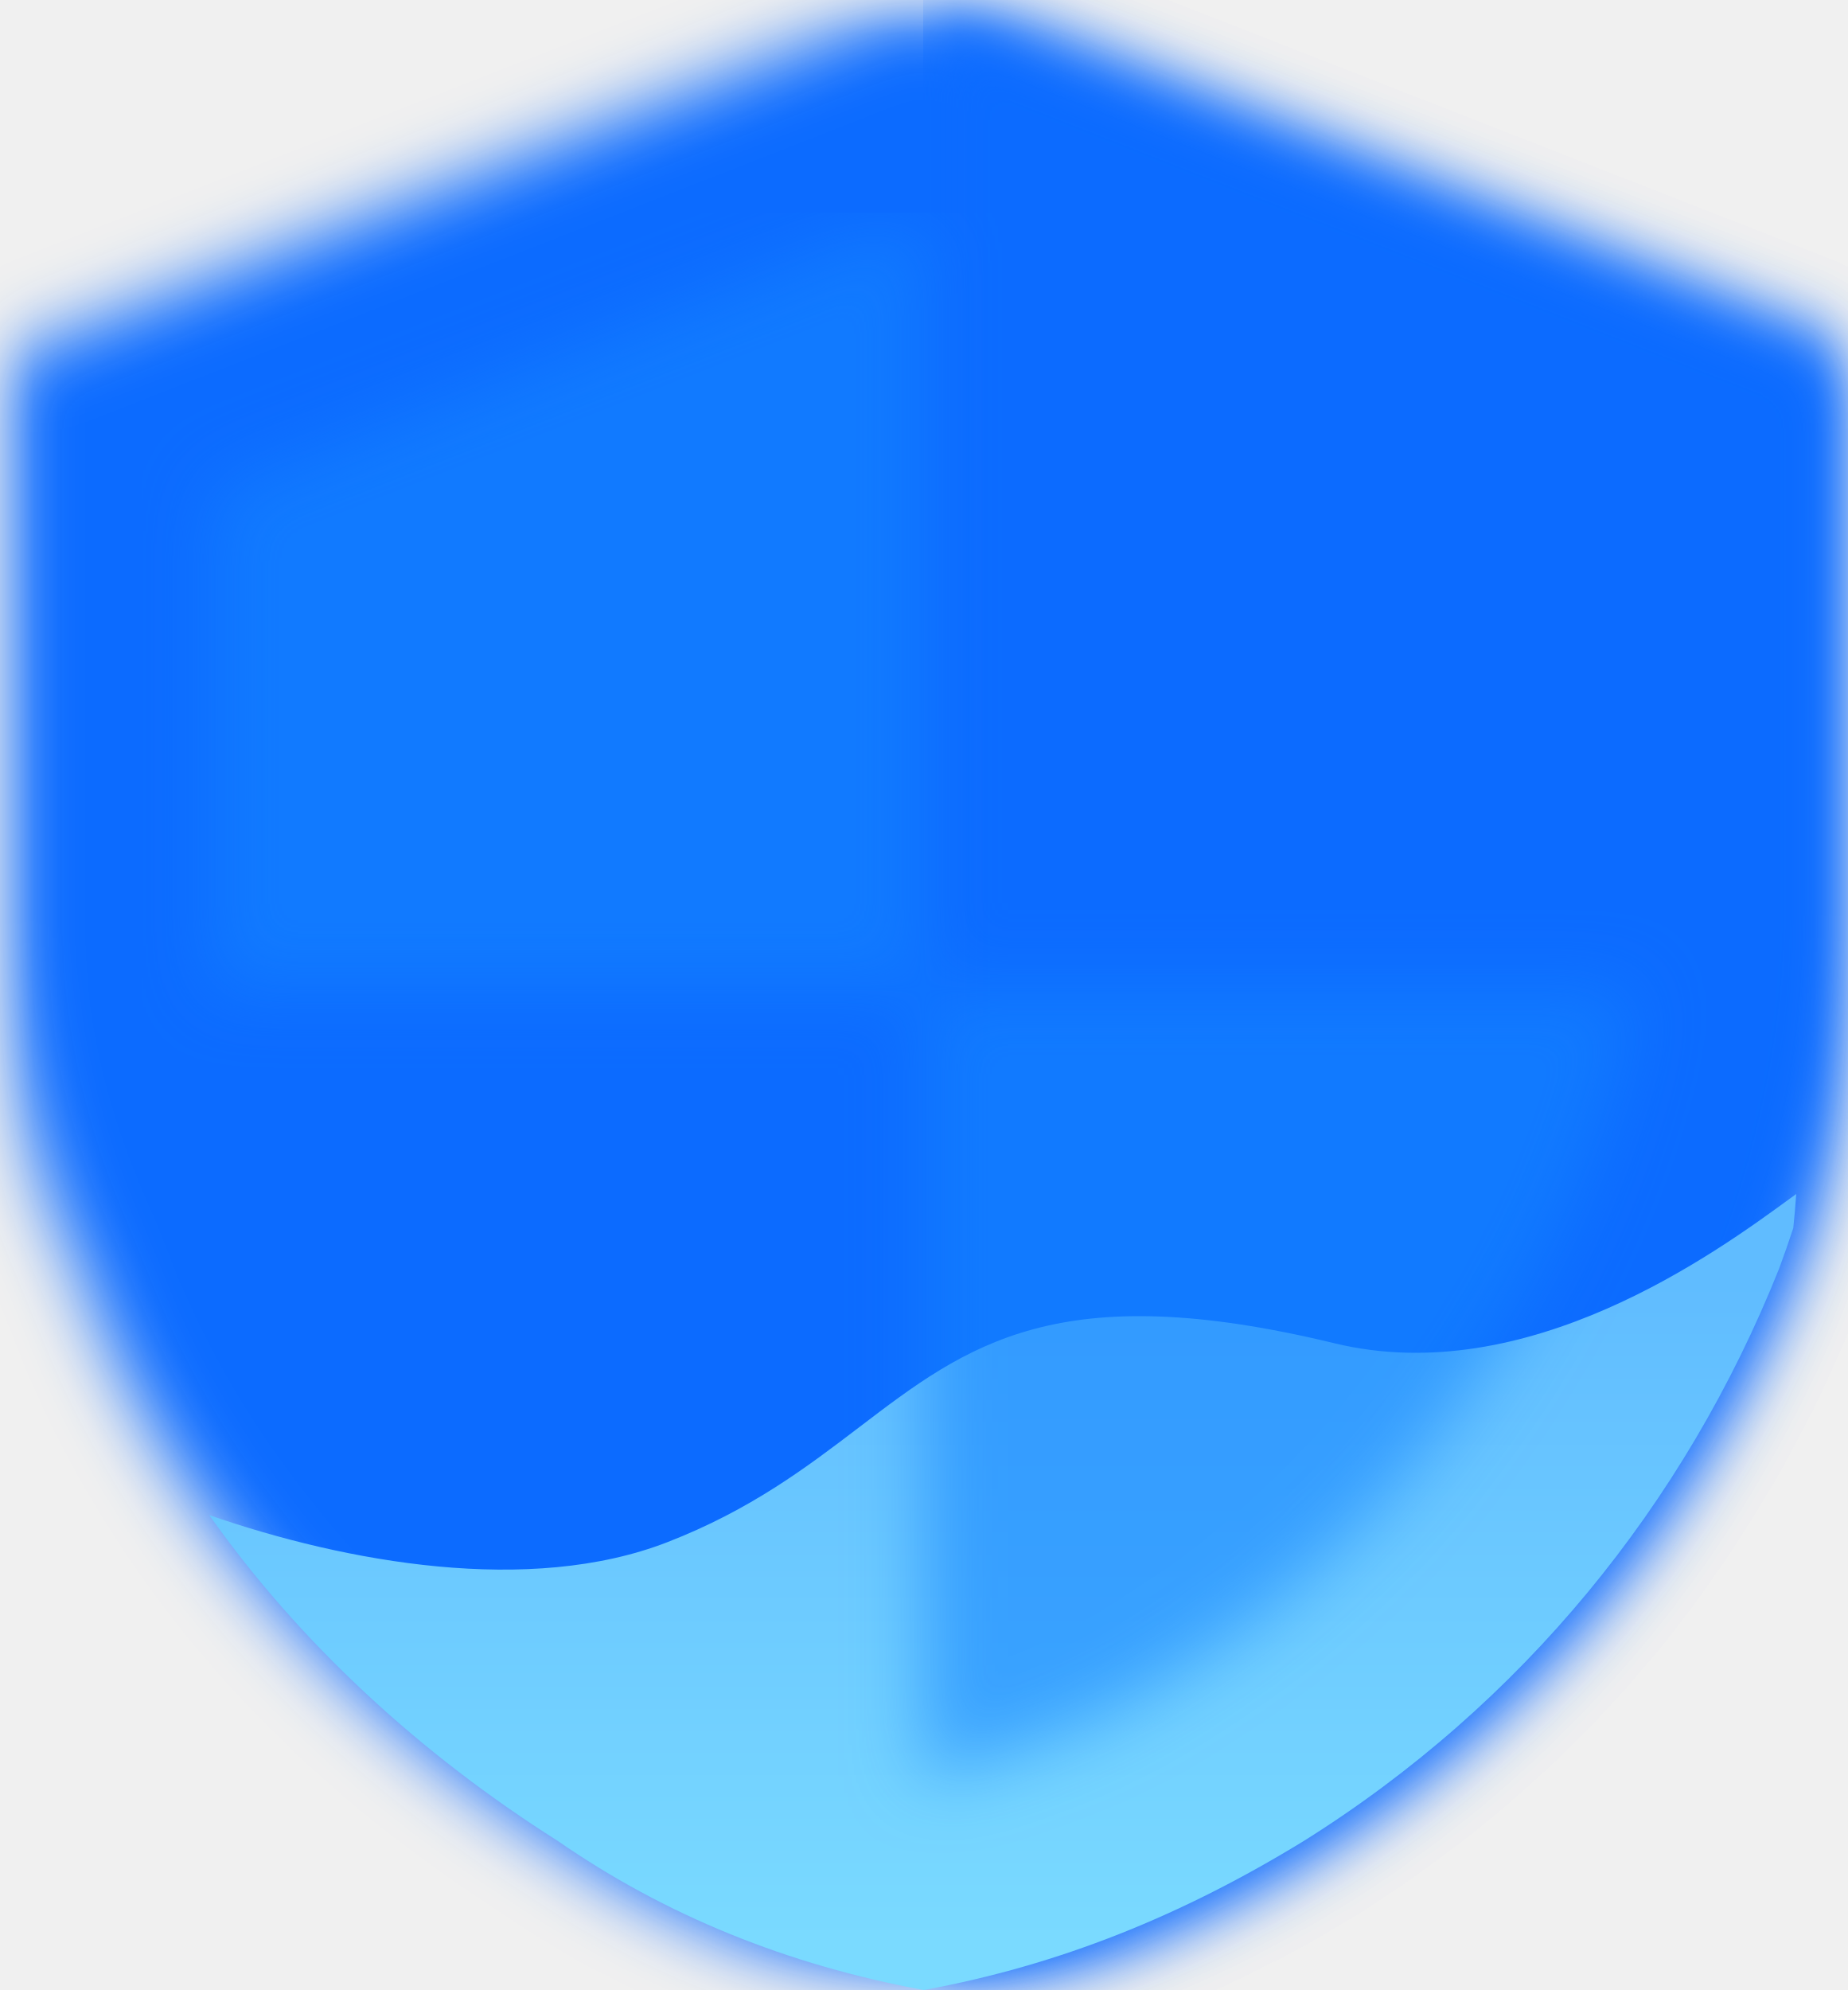
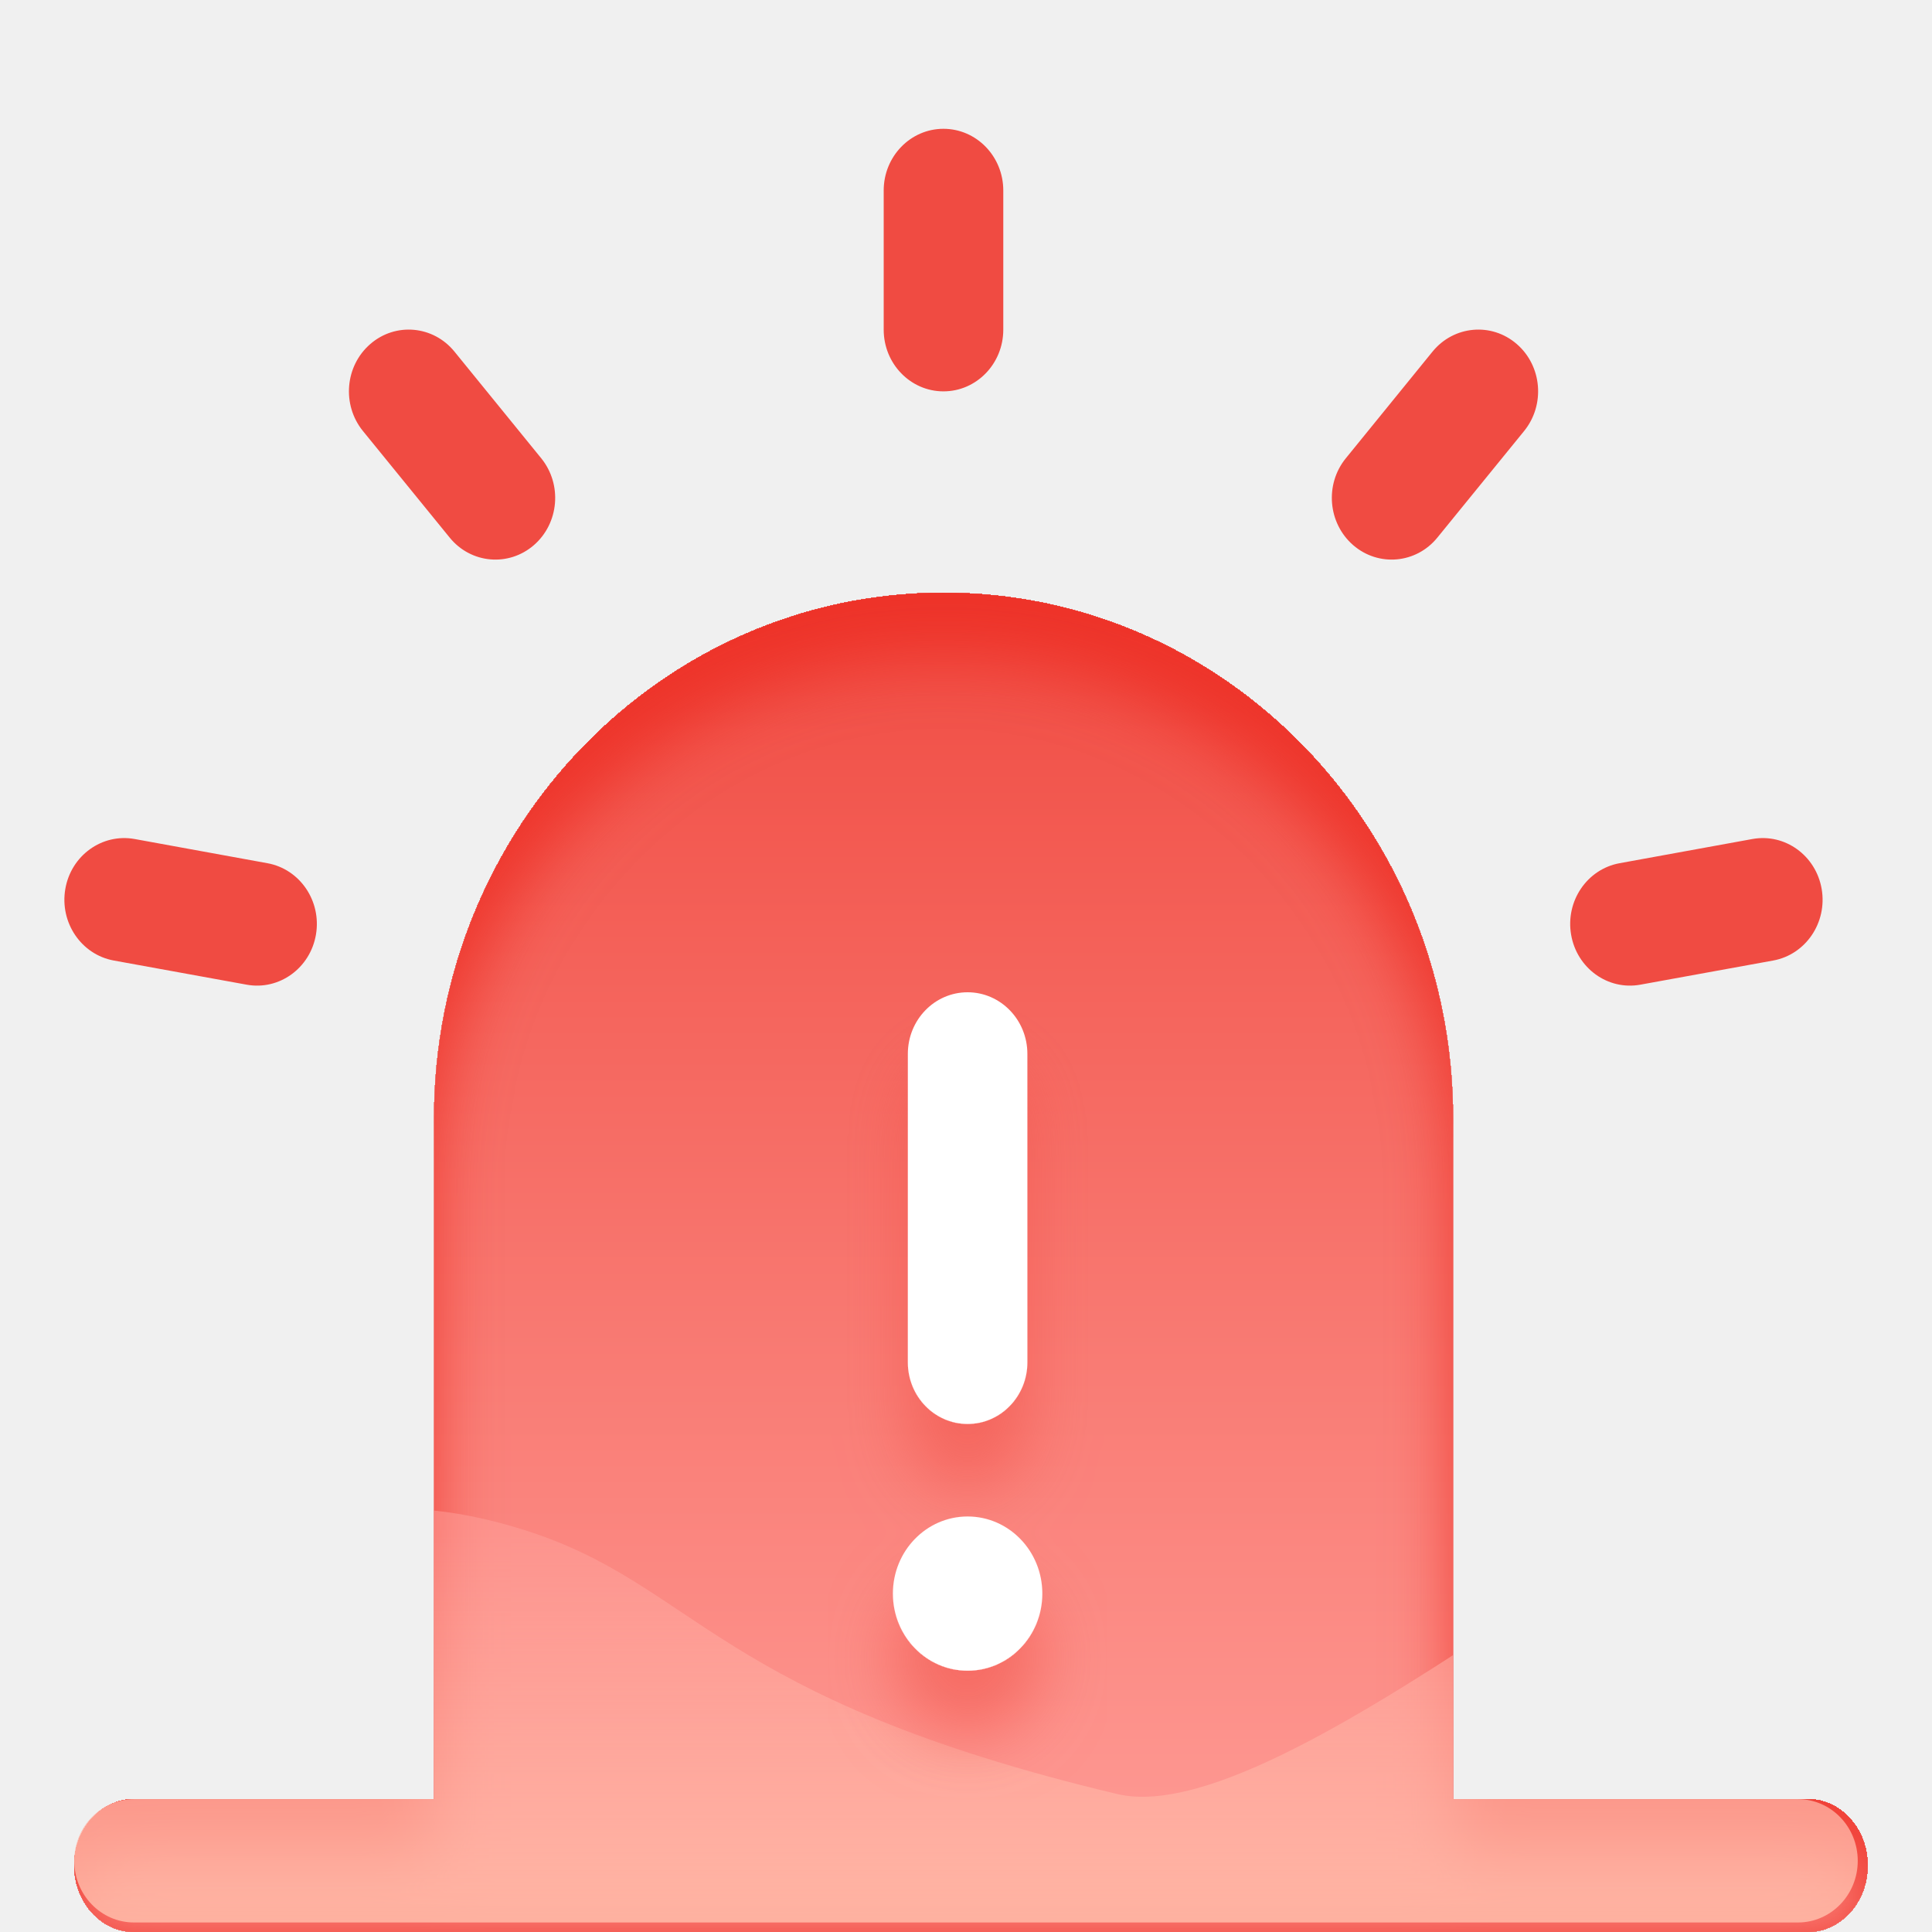
- <svg xmlns="http://www.w3.org/2000/svg" width="26" height="28" viewBox="0 0 26 28" fill="none">
-   <g filter="url(#filter0_i_60_441)">
-     <path d="M13 0L26 5.082V12.782C26 14.532 25.618 16.282 25.037 17.85C23.706 21.182 21.412 23.982 18.353 25.9C16.64 26.95 14.912 27.65 13 28C11.088 27.65 9.36 26.95 7.846 25.9C4.787 23.968 2.294 21.168 1.147 17.85C0.382 16.282 0 14.532 0 12.782V5.082L13 0Z" fill="url(#paint0_linear_60_441)" />
+ <svg xmlns="http://www.w3.org/2000/svg" fill="none" viewBox="0 0 30 30" class="design-iconfont" width="128" height="128">
+   <defs>
+     <linearGradient id="5hnksjpvi__paint0_linear_277_1433" x1="15" y1="9.205" x2="15" y2="29.852" gradientUnits="userSpaceOnUse">
+       <stop stop-color="#F04B42" />
+       <stop offset="1" stop-color="#FF9E98" />
+     </linearGradient>
+     <linearGradient id="5hnksjpvi__paint1_linear_277_1433" x1="15" y1="9.205" x2="15" y2="29.852" gradientUnits="userSpaceOnUse">
+       <stop stop-color="#F04B42" />
+       <stop offset="1" stop-color="#FF9E98" />
+     </linearGradient>
+     <linearGradient id="5hnksjpvi__paint2_linear_277_1433" x1="13.633" y1="23.835" x2="13.633" y2="31.209" gradientUnits="userSpaceOnUse">
+       <stop stop-color="#FFA29C" stop-opacity=".5" />
+       <stop offset="1" stop-color="#FFBDA8" />
+     </linearGradient>
+     <filter id="5hnksjpvi__filter0_i_277_1433" x="1.153" y="9.205" width="27.847" height="21.795" filterUnits="userSpaceOnUse" color-interpolation-filters="sRGB">
+       <feFlood flood-opacity="0" result="BackgroundImageFix" />
+       <feBlend in="SourceGraphic" in2="BackgroundImageFix" result="shape" />
+       <feColorMatrix in="SourceAlpha" values="0 0 0 0 0 0 0 0 0 0 0 0 0 0 0 0 0 0 127 0" result="hardAlpha" />
+       <feOffset dy="1" />
+       <feGaussianBlur stdDeviation=".5" />
+       <feComposite in2="hardAlpha" operator="arithmetic" k2="-1" k3="1" />
+       <feColorMatrix values="0 0 0 0 0.929 0 0 0 0 0.173 0 0 0 0 0.133 0 0 0 0.8 0" />
+       <feBlend in2="shape" result="effect1_innerShadow_277_1433" />
+     </filter>
+     <filter id="5hnksjpvi__filter1_d_277_1433" x="12.865" y="15.408" width="4.321" height="12.534" filterUnits="userSpaceOnUse" color-interpolation-filters="sRGB">
+       <feFlood flood-opacity="0" result="BackgroundImageFix" />
+       <feColorMatrix in="SourceAlpha" values="0 0 0 0 0 0 0 0 0 0 0 0 0 0 0 0 0 0 127 0" result="hardAlpha" />
+       <feOffset dy="1" />
+       <feGaussianBlur stdDeviation=".5" />
+       <feComposite in2="hardAlpha" operator="out" />
+       <feColorMatrix values="0 0 0 0 0.949 0 0 0 0 0.333 0 0 0 0 0.298 0 0 0 0.6 0" />
+       <feBlend in2="BackgroundImageFix" result="effect1_dropShadow_277_1433" />
+       <feBlend in="SourceGraphic" in2="effect1_dropShadow_277_1433" result="shape" />
+     </filter>
+     <mask id="5hnksjpvi__wir4yilvza" style="mask-type:alpha" maskUnits="userSpaceOnUse" x="1" y="9" width="28" height="21">
+       <path fill-rule="evenodd" clip-rule="evenodd" d="M6.74 17.367C6.74 12.859 10.282 9.205 14.651 9.205C19.021 9.205 22.563 12.859 22.563 17.367V27.937H27.919C28.431 27.937 28.847 28.366 28.847 28.895C28.847 29.423 28.431 29.852 27.919 29.852H21.646C21.642 29.852 21.638 29.852 21.634 29.852H7.668C7.664 29.852 7.66 29.852 7.656 29.852H2.081C1.568 29.852 1.153 29.423 1.153 28.895C1.153 28.366 1.568 27.937 2.081 27.937H6.74V17.367Z" fill="url(#5hnksjpvi__paint1_linear_277_1433)" />
+     </mask>
+   </defs>
+   <g filter="url(#5hnksjpvi__filter0_i_277_1433)">
+     <path fill-rule="evenodd" clip-rule="evenodd" d="M6.74 17.367C6.74 12.859 10.282 9.205 14.651 9.205C19.021 9.205 22.563 12.859 22.563 17.367V27.937H28.067C28.582 27.937 29 28.399 29 28.968C29 29.538 28.582 30 28.067 30H2.086C1.571 30 1.153 29.538 1.153 28.968C1.153 28.399 1.571 27.937 2.086 27.937H6.74V17.367Z" fill="url(#5hnksjpvi__paint0_linear_277_1433)" />
  </g>
-   <g filter="url(#filter1_i_60_441)">
-     <path d="M26 5.082L13 0V28C14.912 27.65 16.64 26.95 18.353 25.9C21.412 23.982 23.706 21.182 25.037 17.85C25.618 16.282 26 14.532 26 12.782V5.082Z" fill="url(#paint1_linear_60_441)" />
+   <g mask="url(#5hnksjpvi__wir4yilvza)">
+     <path d="M8.151 23.761C3.452 22.271 2.668 26.244 1.102 26.74V30.252H28.949V22.271C27.383 21.526 20.085 28.509 17.346 27.857C11.081 26.367 10.83 24.61 8.151 23.761Z" fill="url(#5hnksjpvi__paint2_linear_277_1433)" />
  </g>
-   <path fill-rule="evenodd" clip-rule="evenodd" d="M25.236 17.281C25.173 17.473 25.106 17.663 25.037 17.85C23.706 21.182 21.412 23.982 18.353 25.9C16.64 26.95 14.912 27.65 13 28C11.088 27.65 9.36 26.95 7.846 25.9C5.925 24.686 4.226 23.13 2.945 21.318C4.873 21.986 7.455 22.45 9.389 21.7C10.565 21.244 11.358 20.64 12.092 20.081C13.613 18.922 14.881 17.956 18.778 18.9C21.497 19.559 24.151 17.622 25.187 16.866C25.219 16.843 25.249 16.821 25.278 16.8C25.268 16.954 25.254 17.114 25.236 17.281Z" fill="url(#paint2_linear_60_441)" />
-   <g filter="url(#filter2_d_60_441)">
-     <path d="M12.992 13.918V3L3 6.917V13.918H12.992V25C14.321 24.659 15.634 24.154 16.585 23.471C17.717 22.789 18.668 21.929 19.604 20.906C21.309 18.859 22.623 16.47 23 13.918H12.992Z" fill="url(#paint3_linear_60_441)" />
+   <path fill-rule="evenodd" clip-rule="evenodd" d="M14.65 2C15.163 2 15.579 2.429 15.579 2.958V5.119C15.579 5.648 15.163 6.077 14.65 6.077C14.138 6.077 13.722 5.648 13.722 5.119V2.958C13.722 2.429 14.138 2 14.65 2ZM23.552 5.342C23.945 5.682 23.996 6.286 23.667 6.692L22.32 8.347C21.991 8.753 21.405 8.805 21.012 8.465C20.62 8.125 20.568 7.521 20.898 7.116L22.244 5.46C22.574 5.055 23.16 5.002 23.552 5.342ZM27.534 14.915C28.039 14.823 28.376 14.326 28.287 13.805C28.198 13.284 27.717 12.937 27.212 13.028L25.148 13.404C24.644 13.496 24.307 13.992 24.396 14.513C24.485 15.034 24.966 15.382 25.471 15.29L27.534 14.915ZM1.014 13.805C1.103 13.284 1.585 12.937 2.09 13.028L4.153 13.404C4.658 13.496 4.995 13.992 4.906 14.513C4.817 15.034 4.335 15.382 3.83 15.29L1.767 14.915C1.262 14.823 0.925 14.326 1.014 13.805ZM7.057 5.46C6.728 5.055 6.142 5.002 5.75 5.342C5.357 5.682 5.306 6.286 5.635 6.692L6.982 8.347C7.311 8.753 7.897 8.805 8.29 8.465C8.682 8.125 8.733 7.521 8.404 7.116L7.057 5.46Z" fill="#F04B42" />
+   <g filter="url(#5hnksjpvi__filter1_d_277_1433)">
+     <path fill-rule="evenodd" clip-rule="evenodd" d="M15.953 16.365C15.953 15.836 15.537 15.408 15.025 15.408C14.512 15.408 14.097 15.836 14.097 16.365V21.154C14.097 21.682 14.512 22.111 15.025 22.111C15.537 22.111 15.953 21.682 15.953 21.154V16.365ZM16.185 24.745C16.185 25.406 15.666 25.942 15.025 25.942C14.384 25.942 13.865 25.406 13.865 24.745C13.865 24.084 14.384 23.548 15.025 23.548C15.666 23.548 16.185 24.084 16.185 24.745Z" fill="#fff" />
  </g>
-   <defs>
-     <filter id="filter0_i_60_441" x="0" y="0" width="26" height="29" filterUnits="userSpaceOnUse" color-interpolation-filters="sRGB">
-       <feflood flood-opacity="0" result="BackgroundImageFix" />
-       <feblend mode="normal" in="SourceGraphic" in2="BackgroundImageFix" result="shape" />
-       <feColorMatrix in="SourceAlpha" type="matrix" values="0 0 0 0 0 0 0 0 0 0 0 0 0 0 0 0 0 0 127 0" result="hardAlpha" />
-       <feoffset dy="1" />
-       <feGaussianBlur stdDeviation="0.5" />
-       <fecomposite in2="hardAlpha" operator="arithmetic" k2="-1" k3="1" />
-       <feColorMatrix type="matrix" values="0 0 0 0 0.046 0 0 0 0 0.42 0 0 0 0 1 0 0 0 1 0" />
-       <feblend mode="normal" in2="shape" result="effect1_innerShadow_60_441" />
-     </filter>
-     <filter id="filter1_i_60_441" x="13" y="0" width="13" height="29" filterUnits="userSpaceOnUse" color-interpolation-filters="sRGB">
-       <feflood flood-opacity="0" result="BackgroundImageFix" />
-       <feblend mode="normal" in="SourceGraphic" in2="BackgroundImageFix" result="shape" />
-       <feColorMatrix in="SourceAlpha" type="matrix" values="0 0 0 0 0 0 0 0 0 0 0 0 0 0 0 0 0 0 127 0" result="hardAlpha" />
-       <feoffset dy="1" />
-       <feGaussianBlur stdDeviation="0.5" />
-       <fecomposite in2="hardAlpha" operator="arithmetic" k2="-1" k3="1" />
-       <feColorMatrix type="matrix" values="0 0 0 0 0.046 0 0 0 0 0.42 0 0 0 0 1 0 0 0 1 0" />
-       <feblend mode="normal" in2="shape" result="effect1_innerShadow_60_441" />
-     </filter>
-     <filter id="filter2_d_60_441" x="2" y="3" width="22" height="24" filterUnits="userSpaceOnUse" color-interpolation-filters="sRGB">
-       <feflood flood-opacity="0" result="BackgroundImageFix" />
-       <feColorMatrix in="SourceAlpha" type="matrix" values="0 0 0 0 0 0 0 0 0 0 0 0 0 0 0 0 0 0 127 0" result="hardAlpha" />
-       <feoffset dy="1" />
-       <feGaussianBlur stdDeviation="0.5" />
-       <fecomposite in2="hardAlpha" operator="out" />
-       <feColorMatrix type="matrix" values="0 0 0 0 0.079 0 0 0 0 0.518 0 0 0 0 1 0 0 0 0.6 0" />
-       <feblend mode="normal" in2="BackgroundImageFix" result="effect1_dropShadow_60_441" />
-       <feblend mode="normal" in="SourceGraphic" in2="effect1_dropShadow_60_441" result="shape" />
-     </filter>
-     <linearGradient id="paint0_linear_60_441" x1="13" y1="0" x2="13" y2="28" gradientUnits="userSpaceOnUse">
-       <stop stop-color="#297DFF" />
-       <stop offset="1" stop-color="#79D0FF" />
-     </linearGradient>
-     <linearGradient id="paint1_linear_60_441" x1="19.5" y1="0" x2="19.5" y2="28" gradientUnits="userSpaceOnUse">
-       <stop stop-color="#50ABFF" />
-       <stop offset="1" stop-color="#8BCAFF" />
-     </linearGradient>
-     <linearGradient id="paint2_linear_60_441" x1="12.963" y1="18" x2="12.963" y2="27.3" gradientUnits="userSpaceOnUse">
-       <stop stop-color="#60BCFF" />
-       <stop offset="1" stop-color="#7ADAFF" />
-     </linearGradient>
-     <linearGradient id="paint3_linear_60_441" x1="13" y1="3" x2="13" y2="25" gradientUnits="userSpaceOnUse">
-       <stop stop-color="white" />
-       <stop offset="0.805" stop-color="#EAF8FF" />
-     </linearGradient>
-   </defs>
</svg>
